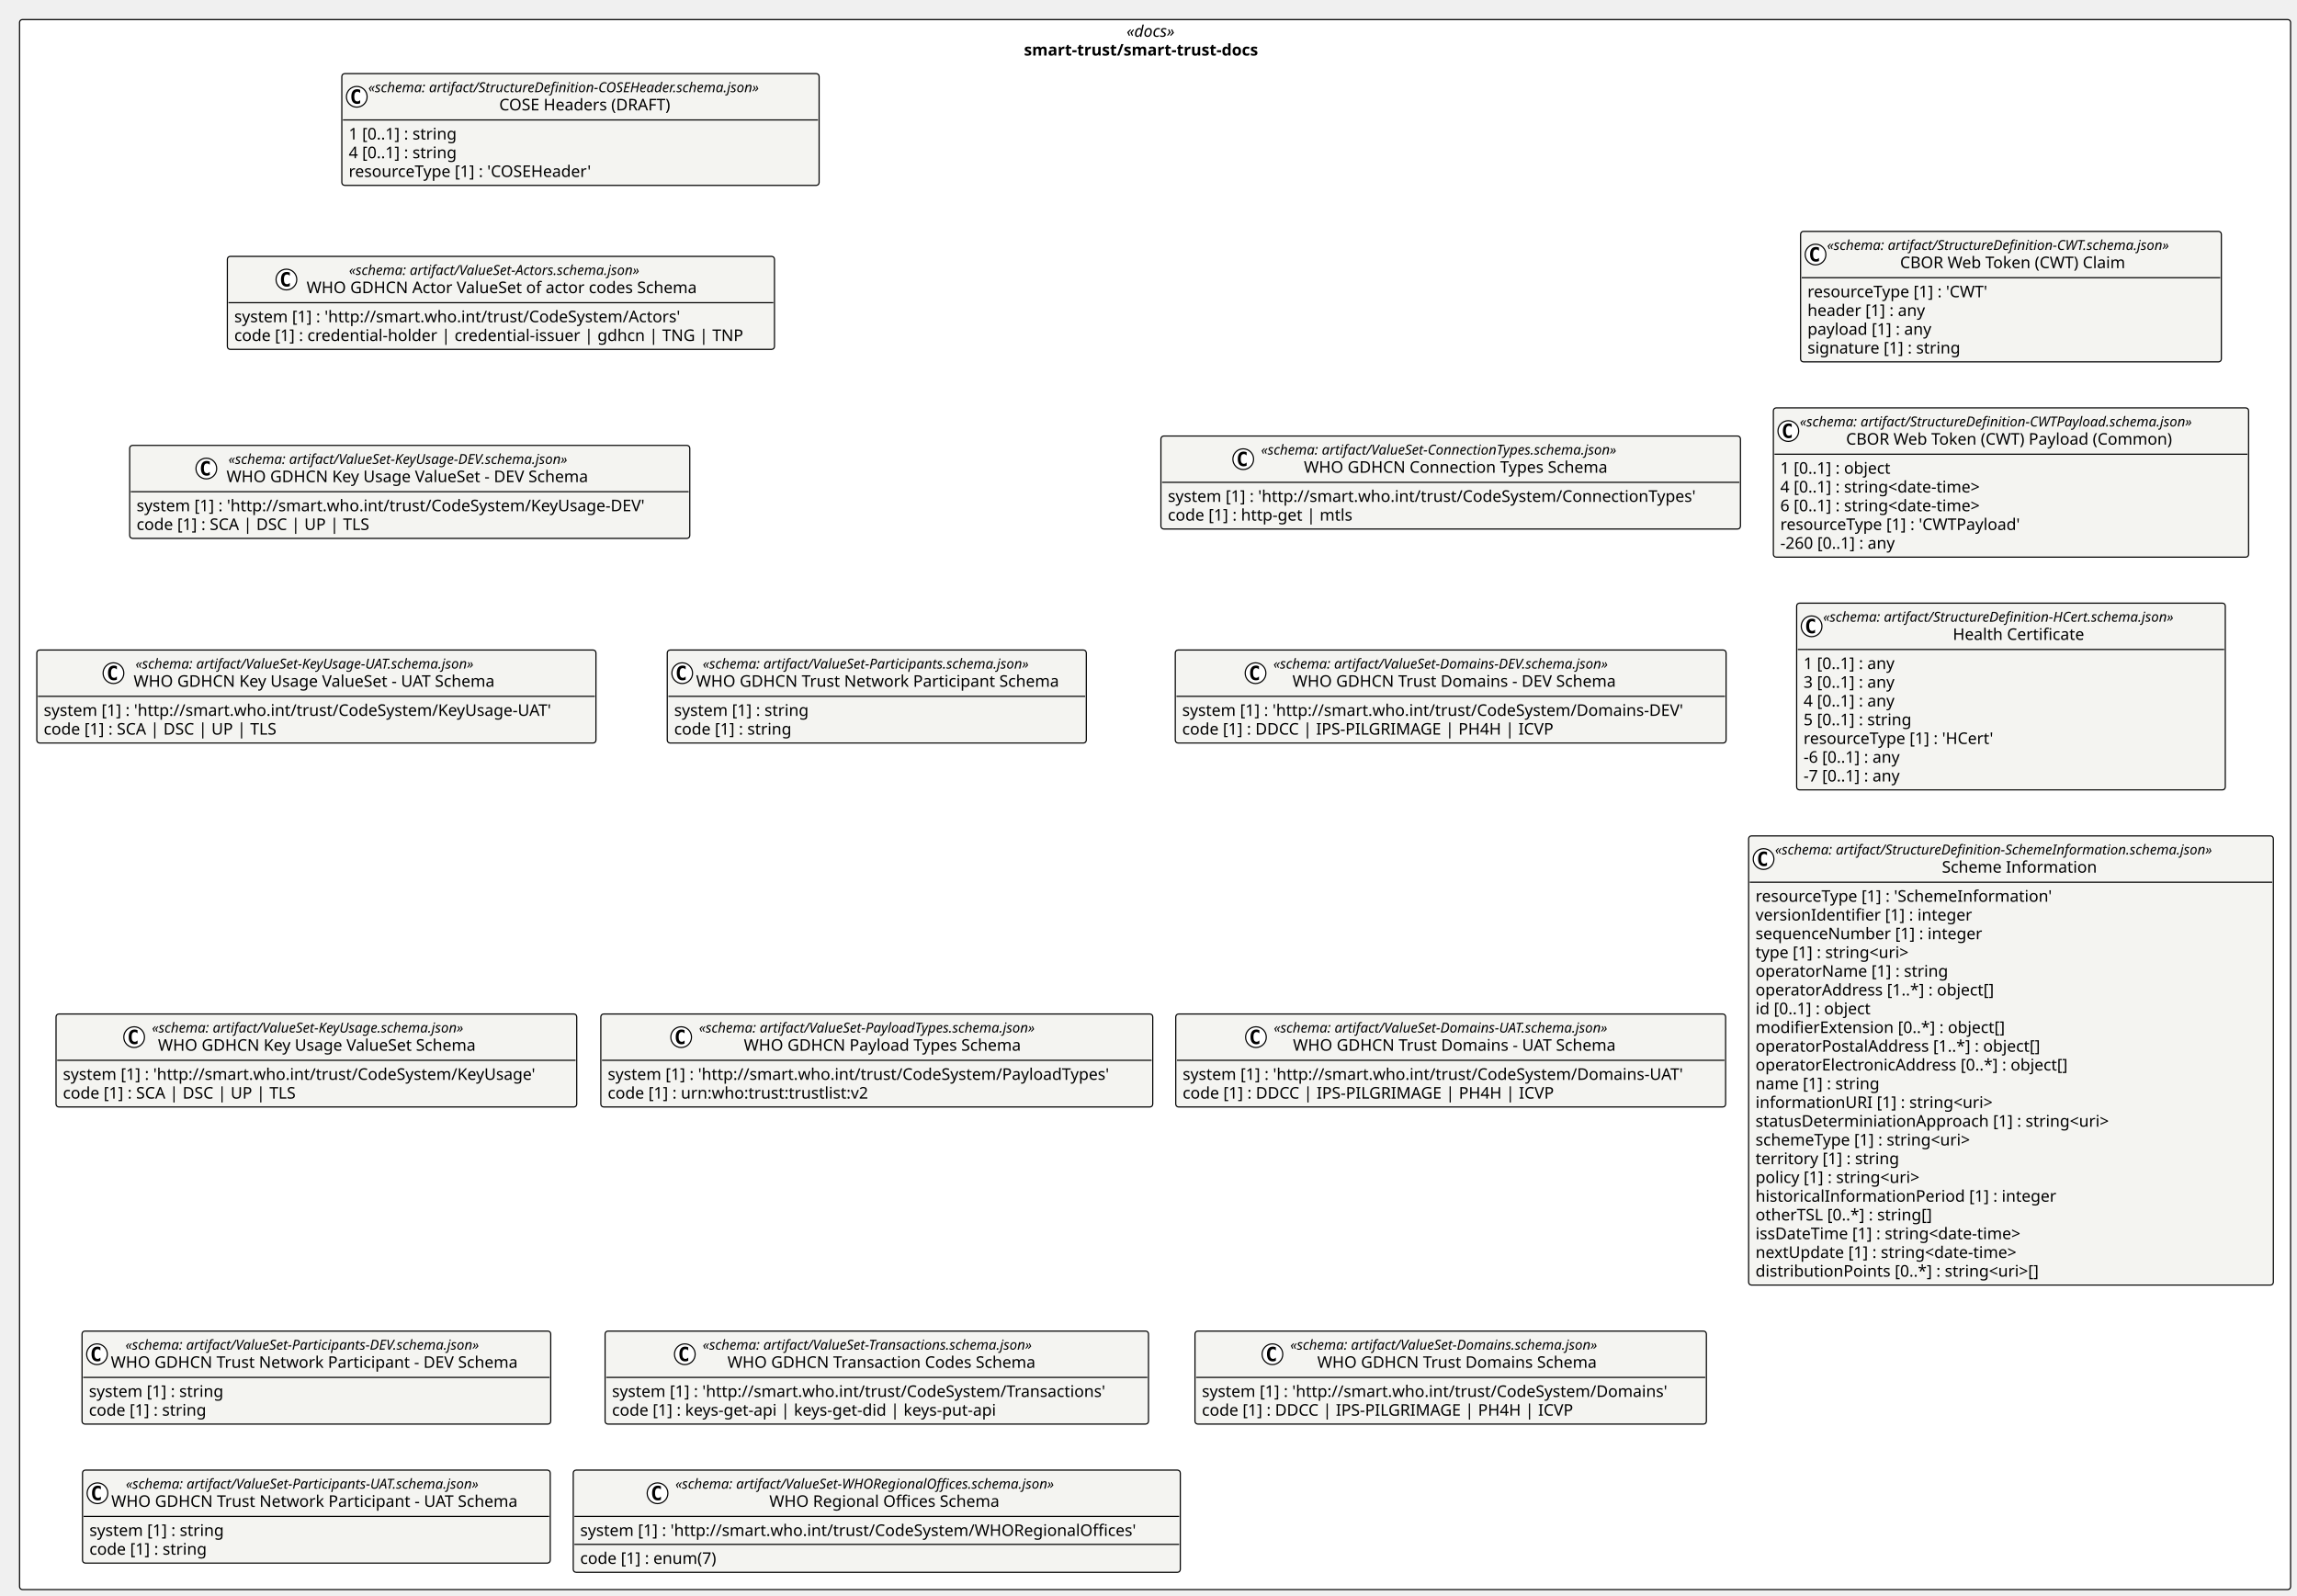
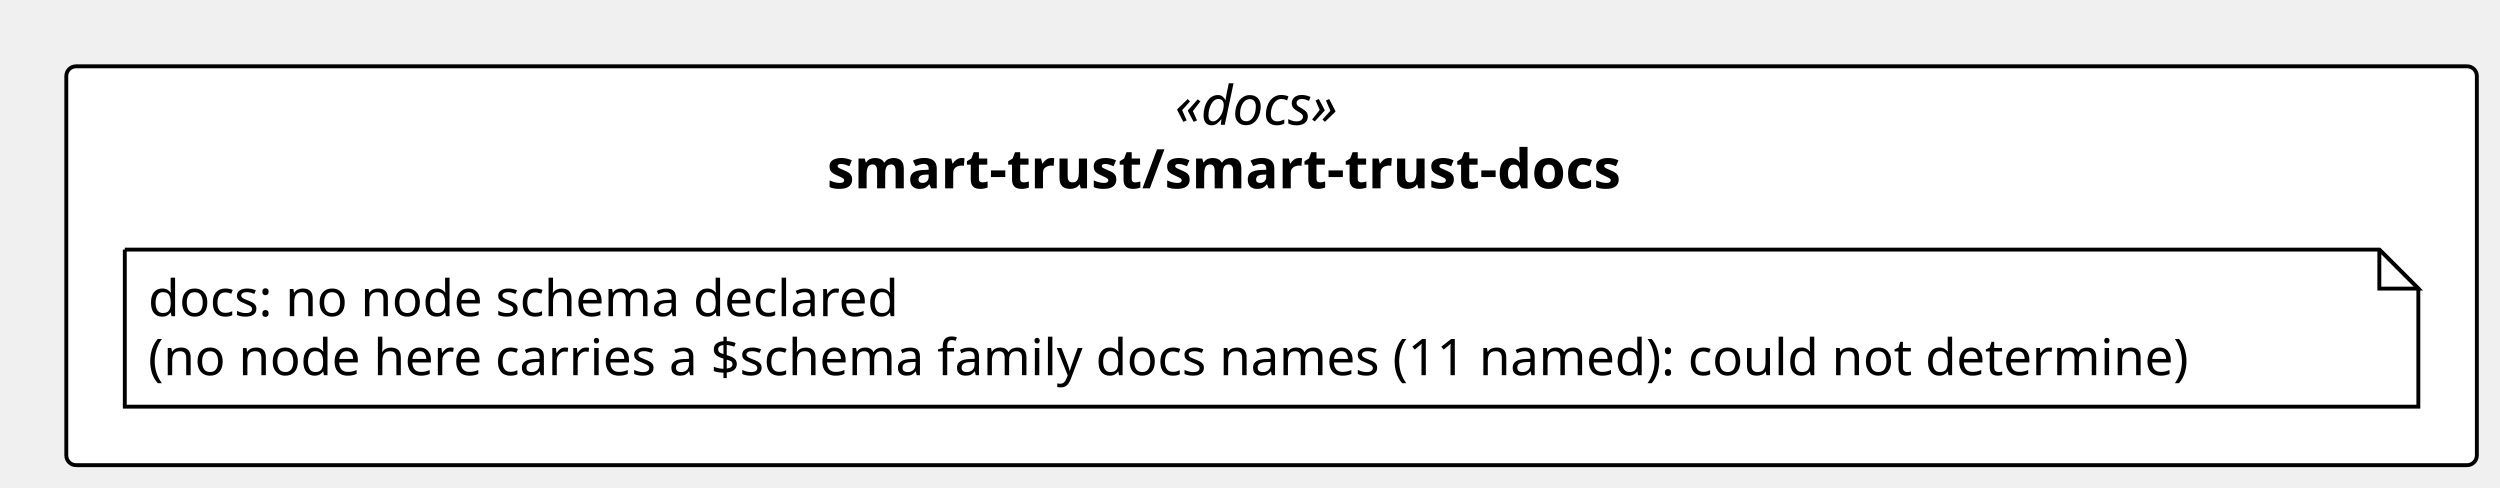
- <svg xmlns="http://www.w3.org/2000/svg" contentStyleType="text/css" height="1387px" preserveAspectRatio="none" style="width:1997px;height:1387px;background:#FFFFFF;" version="1.1" viewBox="0 0 1997 1387" width="1997px" zoomAndPan="magnify">
+ <svg xmlns="http://www.w3.org/2000/svg" contentStyleType="text/css" height="125px" preserveAspectRatio="none" style="width:641px;height:125px;background:#FFFFFF;" version="1.1" viewBox="0 0 641 125" width="641px" zoomAndPan="magnify">
  <defs />
  <g>
-     <rect fill="#FFFFFF" height="1364.922" rx="2.5" ry="2.5" style="stroke:#000000;stroke-width:1.0;" width="1974.427" x="17" y="17" />
-     <text fill="#000000" font-family="Verdana" font-size="14" font-style="italic" lengthAdjust="spacing" textLength="49.574" x="979.427" y="31.995">«docs»</text>
-     <text fill="#000000" font-family="Verdana" font-size="14" font-weight="bold" lengthAdjust="spacing" textLength="227.924" x="890.252" y="48.292">smart-trust/smart-trust-docs</text>
-     <g id="elem_smart_trust_smart_trust_docs_artifact_StructureDefinition_COSEHeader_schema_json_COSE_Headers__DRAFT_">
-       <rect codeLine="11" fill="#F4F4F1" height="97.156" id="smart_trust_smart_trust_docs_artifact_StructureDefinition_COSEHeader_schema_json_COSE_Headers__DRAFT_" rx="2.5" ry="2.5" style="stroke:#000000;stroke-width:1.0;" width="414.955" x="297.178" y="64" />
-       <ellipse cx="310.178" cy="84.133" fill="#FFFFFF" rx="9" ry="9" style="stroke:#000000;stroke-width:1.0;" />
-       <path d="M313.146,89.773 Q312.568,90.07 311.928,90.211 Q311.287,90.367 310.584,90.367 Q308.084,90.367 306.756,88.727 Q305.443,87.07 305.443,83.945 Q305.443,80.82 306.756,79.164 Q308.084,77.508 310.584,77.508 Q311.287,77.508 311.928,77.664 Q312.584,77.82 313.146,78.117 L313.146,80.836 Q312.521,80.258 311.928,79.992 Q311.334,79.711 310.709,79.711 Q309.365,79.711 308.678,80.789 Q307.99,81.852 307.99,83.945 Q307.99,86.039 308.678,87.117 Q309.365,88.18 310.709,88.18 Q311.334,88.18 311.928,87.914 Q312.521,87.633 313.146,87.055 L313.146,89.773 Z " fill="#000000" />
-       <text fill="#000000" font-family="Verdana" font-size="12" font-style="italic" lengthAdjust="spacing" textLength="390.955" x="320.178" y="80.139">«schema: artifact/StructureDefinition-COSEHeader.schema.json»</text>
-       <text fill="#000000" font-family="Verdana" font-size="14" lengthAdjust="spacing" textLength="163.31" x="434" y="95.964">COSE Headers (DRAFT)</text>
-       <line style="stroke:#000000;stroke-width:1.0;" x1="298.178" x2="711.133" y1="104.266" y2="104.266" />
-       <text fill="#000000" font-family="Verdana" font-size="14" lengthAdjust="spacing" textLength="104.802" x="303.178" y="121.261">1 [0..1] : string</text>
-       <text fill="#000000" font-family="Verdana" font-size="14" lengthAdjust="spacing" textLength="104.802" x="303.178" y="137.558">4 [0..1] : string</text>
-       <text fill="#000000" font-family="Verdana" font-size="14" lengthAdjust="spacing" textLength="230.603" x="303.178" y="153.855">resourceType [1] : 'COSEHeader'</text>
-     </g>
-     <g id="elem_smart_trust_smart_trust_docs_artifact_StructureDefinition_CWT_schema_json_CBOR_Web_Token__CWT__Claim">
-       <rect codeLine="16" fill="#F4F4F1" height="113.453" id="smart_trust_smart_trust_docs_artifact_StructureDefinition_CWT_schema_json_CBOR_Web_Token__CWT__Claim" rx="2.5" ry="2.5" style="stroke:#000000;stroke-width:1.0;" width="365.812" x="1565.427" y="201.156" />
-       <ellipse cx="1578.427" cy="221.289" fill="#FFFFFF" rx="9" ry="9" style="stroke:#000000;stroke-width:1.0;" />
-       <path d="M1581.396,226.93 Q1580.818,227.227 1580.177,227.367 Q1579.537,227.523 1578.833,227.523 Q1576.333,227.523 1575.005,225.883 Q1573.693,224.227 1573.693,221.102 Q1573.693,217.977 1575.005,216.32 Q1576.333,214.664 1578.833,214.664 Q1579.537,214.664 1580.177,214.82 Q1580.833,214.977 1581.396,215.273 L1581.396,217.992 Q1580.771,217.414 1580.177,217.148 Q1579.583,216.867 1578.958,216.867 Q1577.615,216.867 1576.927,217.945 Q1576.24,219.008 1576.24,221.102 Q1576.24,223.195 1576.927,224.273 Q1577.615,225.336 1578.958,225.336 Q1579.583,225.336 1580.177,225.07 Q1580.771,224.789 1581.396,224.211 L1581.396,226.93 Z " fill="#000000" />
-       <text fill="#000000" font-family="Verdana" font-size="12" font-style="italic" lengthAdjust="spacing" textLength="341.812" x="1588.427" y="217.295">«schema: artifact/StructureDefinition-CWT.schema.json»</text>
-       <text fill="#000000" font-family="Verdana" font-size="14" lengthAdjust="spacing" textLength="214.847" x="1651.91" y="233.12">CBOR Web Token (CWT) Claim</text>
-       <line style="stroke:#000000;stroke-width:1.0;" x1="1566.427" x2="1930.24" y1="241.422" y2="241.422" />
-       <text fill="#000000" font-family="Verdana" font-size="14" lengthAdjust="spacing" textLength="173.27" x="1571.427" y="258.417">resourceType [1] : 'CWT'</text>
-       <text fill="#000000" font-family="Verdana" font-size="14" lengthAdjust="spacing" textLength="112.957" x="1571.427" y="274.714">header [1] : any</text>
-       <text fill="#000000" font-family="Verdana" font-size="14" lengthAdjust="spacing" textLength="119.308" x="1571.427" y="291.011">payload [1] : any</text>
-       <text fill="#000000" font-family="Verdana" font-size="14" lengthAdjust="spacing" textLength="144.341" x="1571.427" y="307.308">signature [1] : string</text>
-     </g>
-     <g id="elem_smart_trust_smart_trust_docs_artifact_StructureDefinition_CWTPayload_schema_json_CBOR_Web_Token__CWT__Payload__Common_">
-       <rect codeLine="22" fill="#F4F4F1" height="129.75" id="smart_trust_smart_trust_docs_artifact_StructureDefinition_CWTPayload_schema_json_CBOR_Web_Token__CWT__Payload__Common_" rx="2.5" ry="2.5" style="stroke:#000000;stroke-width:1.0;" width="413.15" x="1541.758" y="354.609" />
-       <ellipse cx="1554.758" cy="374.742" fill="#FFFFFF" rx="9" ry="9" style="stroke:#000000;stroke-width:1.0;" />
-       <path d="M1557.727,380.383 Q1557.149,380.68 1556.508,380.82 Q1555.868,380.977 1555.165,380.977 Q1552.665,380.977 1551.336,379.336 Q1550.024,377.68 1550.024,374.555 Q1550.024,371.43 1551.336,369.773 Q1552.665,368.117 1555.165,368.117 Q1555.868,368.117 1556.508,368.273 Q1557.165,368.43 1557.727,368.727 L1557.727,371.445 Q1557.102,370.867 1556.508,370.602 Q1555.915,370.32 1555.29,370.32 Q1553.946,370.32 1553.258,371.398 Q1552.571,372.461 1552.571,374.555 Q1552.571,376.648 1553.258,377.727 Q1553.946,378.789 1555.29,378.789 Q1555.915,378.789 1556.508,378.523 Q1557.102,378.242 1557.727,377.664 L1557.727,380.383 Z " fill="#000000" />
-       <text fill="#000000" font-family="Verdana" font-size="12" font-style="italic" lengthAdjust="spacing" textLength="389.15" x="1564.758" y="370.748">«schema: artifact/StructureDefinition-CWTPayload.schema.json»</text>
-       <text fill="#000000" font-family="Verdana" font-size="14" lengthAdjust="spacing" textLength="308.731" x="1604.968" y="386.573">CBOR Web Token (CWT) Payload (Common)</text>
-       <line style="stroke:#000000;stroke-width:1.0;" x1="1542.758" x2="1953.909" y1="394.875" y2="394.875" />
-       <text fill="#000000" font-family="Verdana" font-size="14" lengthAdjust="spacing" textLength="107.755" x="1547.758" y="411.87">1 [0..1] : object</text>
-       <text fill="#000000" font-family="Verdana" font-size="14" lengthAdjust="spacing" textLength="196.513" x="1547.758" y="428.167">4 [0..1] : string&lt;date-time&gt;</text>
-       <text fill="#000000" font-family="Verdana" font-size="14" lengthAdjust="spacing" textLength="196.513" x="1547.758" y="444.464">6 [0..1] : string&lt;date-time&gt;</text>
-       <text fill="#000000" font-family="Verdana" font-size="14" lengthAdjust="spacing" textLength="228.498" x="1547.758" y="460.761">resourceType [1] : 'CWTPayload'</text>
-       <text fill="#000000" font-family="Verdana" font-size="14" lengthAdjust="spacing" textLength="113.217" x="1547.758" y="477.058">-260 [0..1] : any</text>
-     </g>
-     <g id="elem_smart_trust_smart_trust_docs_artifact_StructureDefinition_HCert_schema_json_Health_Certificate">
-       <rect codeLine="29" fill="#F4F4F1" height="162.344" id="smart_trust_smart_trust_docs_artifact_StructureDefinition_HCert_schema_json_Health_Certificate" rx="2.5" ry="2.5" style="stroke:#000000;stroke-width:1.0;" width="372.662" x="1562.002" y="524.359" />
-       <ellipse cx="1575.002" cy="544.492" fill="#FFFFFF" rx="9" ry="9" style="stroke:#000000;stroke-width:1.0;" />
-       <path d="M1577.971,550.133 Q1577.393,550.43 1576.752,550.57 Q1576.112,550.727 1575.409,550.727 Q1572.909,550.727 1571.581,549.086 Q1570.268,547.43 1570.268,544.305 Q1570.268,541.18 1571.581,539.523 Q1572.909,537.867 1575.409,537.867 Q1576.112,537.867 1576.752,538.023 Q1577.409,538.18 1577.971,538.477 L1577.971,541.195 Q1577.346,540.617 1576.752,540.352 Q1576.159,540.07 1575.534,540.07 Q1574.19,540.07 1573.502,541.148 Q1572.815,542.211 1572.815,544.305 Q1572.815,546.398 1573.502,547.477 Q1574.19,548.539 1575.534,548.539 Q1576.159,548.539 1576.752,548.273 Q1577.346,547.992 1577.971,547.414 L1577.971,550.133 Z " fill="#000000" />
-       <text fill="#000000" font-family="Verdana" font-size="12" font-style="italic" lengthAdjust="spacing" textLength="348.662" x="1585.002" y="540.498">«schema: artifact/StructureDefinition-HCert.schema.json»</text>
-       <text fill="#000000" font-family="Verdana" font-size="14" lengthAdjust="spacing" textLength="123.143" x="1697.762" y="556.323">Health Certificate</text>
-       <line style="stroke:#000000;stroke-width:1.0;" x1="1563.002" x2="1933.665" y1="564.625" y2="564.625" />
-       <text fill="#000000" font-family="Verdana" font-size="14" lengthAdjust="spacing" textLength="90.351" x="1568.002" y="581.62">1 [0..1] : any</text>
-       <text fill="#000000" font-family="Verdana" font-size="14" lengthAdjust="spacing" textLength="90.351" x="1568.002" y="597.917">3 [0..1] : any</text>
-       <text fill="#000000" font-family="Verdana" font-size="14" lengthAdjust="spacing" textLength="90.351" x="1568.002" y="614.214">4 [0..1] : any</text>
-       <text fill="#000000" font-family="Verdana" font-size="14" lengthAdjust="spacing" textLength="104.802" x="1568.002" y="630.511">5 [0..1] : string</text>
-       <text fill="#000000" font-family="Verdana" font-size="14" lengthAdjust="spacing" textLength="181.262" x="1568.002" y="646.808">resourceType [1] : 'HCert'</text>
-       <text fill="#000000" font-family="Verdana" font-size="14" lengthAdjust="spacing" textLength="95.402" x="1568.002" y="663.105">-6 [0..1] : any</text>
-       <text fill="#000000" font-family="Verdana" font-size="14" lengthAdjust="spacing" textLength="95.402" x="1568.002" y="679.401">-7 [0..1] : any</text>
-     </g>
-     <g id="elem_smart_trust_smart_trust_docs_artifact_StructureDefinition_SchemeInformation_schema_json_Scheme_Information">
-       <rect codeLine="38" fill="#F4F4F1" height="390.5" id="smart_trust_smart_trust_docs_artifact_StructureDefinition_SchemeInformation_schema_json_Scheme_Information" rx="2.5" ry="2.5" style="stroke:#000000;stroke-width:1.0;" width="456.188" x="1520.24" y="726.703" />
-       <ellipse cx="1533.24" cy="746.836" fill="#FFFFFF" rx="9" ry="9" style="stroke:#000000;stroke-width:1.0;" />
-       <path d="M1536.208,752.477 Q1535.63,752.773 1534.99,752.914 Q1534.349,753.07 1533.646,753.07 Q1531.146,753.07 1529.818,751.43 Q1528.505,749.773 1528.505,746.648 Q1528.505,743.523 1529.818,741.867 Q1531.146,740.211 1533.646,740.211 Q1534.349,740.211 1534.99,740.367 Q1535.646,740.523 1536.208,740.82 L1536.208,743.539 Q1535.583,742.961 1534.99,742.695 Q1534.396,742.414 1533.771,742.414 Q1532.427,742.414 1531.74,743.492 Q1531.052,744.555 1531.052,746.648 Q1531.052,748.742 1531.74,749.82 Q1532.427,750.883 1533.771,750.883 Q1534.396,750.883 1534.99,750.617 Q1535.583,750.336 1536.208,749.758 L1536.208,752.477 Z " fill="#000000" />
-       <text fill="#000000" font-family="Verdana" font-size="12" font-style="italic" lengthAdjust="spacing" textLength="432.188" x="1543.24" y="742.842">«schema: artifact/StructureDefinition-SchemeInformation.schema.json»</text>
-       <text fill="#000000" font-family="Verdana" font-size="14" lengthAdjust="spacing" textLength="142.058" x="1688.305" y="758.667">Scheme Information</text>
-       <line style="stroke:#000000;stroke-width:1.0;" x1="1521.24" x2="1975.427" y1="766.969" y2="766.969" />
-       <text fill="#000000" font-family="Verdana" font-size="14" lengthAdjust="spacing" textLength="278.708" x="1526.24" y="783.964">resourceType [1] : 'SchemeInformation'</text>
-       <text fill="#000000" font-family="Verdana" font-size="14" lengthAdjust="spacing" textLength="202.364" x="1526.24" y="800.261">versionIdentifier [1] : integer</text>
-       <text fill="#000000" font-family="Verdana" font-size="14" lengthAdjust="spacing" textLength="211.723" x="1526.24" y="816.558">sequenceNumber [1] : integer</text>
-       <text fill="#000000" font-family="Verdana" font-size="14" lengthAdjust="spacing" textLength="151.341" x="1526.24" y="832.855">type [1] : string&lt;uri&gt;</text>
-       <text fill="#000000" font-family="Verdana" font-size="14" lengthAdjust="spacing" textLength="179.601" x="1526.24" y="849.151">operatorName [1] : string</text>
-       <text fill="#000000" font-family="Verdana" font-size="14" lengthAdjust="spacing" textLength="224.383" x="1526.24" y="865.448">operatorAddress [1..*] : object[]</text>
-       <text fill="#000000" font-family="Verdana" font-size="14" lengthAdjust="spacing" textLength="111.624" x="1526.24" y="881.745">id [0..1] : object</text>
-       <text fill="#000000" font-family="Verdana" font-size="14" lengthAdjust="spacing" textLength="234.76" x="1526.24" y="898.042">modifierExtension [0..*] : object[]</text>
-       <text fill="#000000" font-family="Verdana" font-size="14" lengthAdjust="spacing" textLength="266.643" x="1526.24" y="914.339">operatorPostalAddress [1..*] : object[]</text>
-       <text fill="#000000" font-family="Verdana" font-size="14" lengthAdjust="spacing" textLength="293.699" x="1526.24" y="930.636">operatorElectronicAddress [0..*] : object[]</text>
-       <text fill="#000000" font-family="Verdana" font-size="14" lengthAdjust="spacing" textLength="117.79" x="1526.24" y="946.933">name [1] : string</text>
-       <text fill="#000000" font-family="Verdana" font-size="14" lengthAdjust="spacing" textLength="225.217" x="1526.24" y="963.23">informationURI [1] : string&lt;uri&gt;</text>
-       <text fill="#000000" font-family="Verdana" font-size="14" lengthAdjust="spacing" textLength="334.845" x="1526.24" y="979.526">statusDeterminiationApproach [1] : string&lt;uri&gt;</text>
-       <text fill="#000000" font-family="Verdana" font-size="14" lengthAdjust="spacing" textLength="209.132" x="1526.24" y="995.823">schemeType [1] : string&lt;uri&gt;</text>
-       <text fill="#000000" font-family="Verdana" font-size="14" lengthAdjust="spacing" textLength="135.686" x="1526.24" y="1012.12">territory [1] : string</text>
-       <text fill="#000000" font-family="Verdana" font-size="14" lengthAdjust="spacing" textLength="161.28" x="1526.24" y="1028.417">policy [1] : string&lt;uri&gt;</text>
-       <text fill="#000000" font-family="Verdana" font-size="14" lengthAdjust="spacing" textLength="277.382" x="1526.24" y="1044.714">historicalInformationPeriod [1] : integer</text>
-       <text fill="#000000" font-family="Verdana" font-size="14" lengthAdjust="spacing" textLength="167.446" x="1526.24" y="1061.011">otherTSL [0..*] : string[]</text>
-       <text fill="#000000" font-family="Verdana" font-size="14" lengthAdjust="spacing" textLength="256.43" x="1526.24" y="1077.308">issDateTime [1] : string&lt;date-time&gt;</text>
-       <text fill="#000000" font-family="Verdana" font-size="14" lengthAdjust="spacing" textLength="251.761" x="1526.24" y="1093.604">nextUpdate [1] : string&lt;date-time&gt;</text>
-       <text fill="#000000" font-family="Verdana" font-size="14" lengthAdjust="spacing" textLength="269.227" x="1526.24" y="1109.901">distributionPoints [0..*] : string&lt;uri&gt;[]</text>
-     </g>
-     <g id="elem_smart_trust_smart_trust_docs_artifact_ValueSet_Actors_schema_json_WHO_GDHCN_Actor_ValueSet_of_actor_codes_Schema">
-       <rect codeLine="61" fill="#F4F4F1" height="80.859" id="smart_trust_smart_trust_docs_artifact_ValueSet_Actors_schema_json_WHO_GDHCN_Actor_ValueSet_of_actor_codes_Schema" rx="2.5" ry="2.5" style="stroke:#000000;stroke-width:1.0;" width="475.668" x="197.662" y="222.885" />
-       <ellipse cx="249.008" cy="243.018" fill="#FFFFFF" rx="9" ry="9" style="stroke:#000000;stroke-width:1.0;" />
-       <path d="M251.976,248.659 Q251.398,248.956 250.758,249.096 Q250.117,249.253 249.414,249.253 Q246.914,249.253 245.586,247.612 Q244.273,245.956 244.273,242.831 Q244.273,239.706 245.586,238.049 Q246.914,236.393 249.414,236.393 Q250.117,236.393 250.758,236.549 Q251.414,236.706 251.976,237.003 L251.976,239.721 Q251.351,239.143 250.758,238.878 Q250.164,238.596 249.539,238.596 Q248.195,238.596 247.508,239.674 Q246.82,240.737 246.82,242.831 Q246.82,244.924 247.508,246.003 Q248.195,247.065 249.539,247.065 Q250.164,247.065 250.758,246.799 Q251.351,246.518 251.976,245.94 L251.976,248.659 Z " fill="#000000" />
-       <text fill="#000000" font-family="Verdana" font-size="12" font-style="italic" lengthAdjust="spacing" textLength="291.674" x="303.409" y="239.024">«schema: artifact/ValueSet-Actors.schema.json»</text>
-       <text fill="#000000" font-family="Verdana" font-size="14" lengthAdjust="spacing" textLength="365.477" x="266.508" y="254.849">WHO GDHCN Actor ValueSet of actor codes Schema</text>
-       <line style="stroke:#000000;stroke-width:1.0;" x1="198.662" x2="672.33" y1="263.151" y2="263.151" />
-       <text fill="#000000" font-family="Verdana" font-size="14" lengthAdjust="spacing" textLength="415.372" x="203.662" y="280.146">system [1] : 'http://smart.who.int/trust/CodeSystem/Actors'</text>
-       <text fill="#000000" font-family="Verdana" font-size="14" lengthAdjust="spacing" textLength="463.668" x="203.662" y="296.443">code [1] : credential-holder | credential-issuer | gdhcn | TNG | TNP</text>
-     </g>
-     <g id="elem_smart_trust_smart_trust_docs_artifact_ValueSet_ConnectionTypes_schema_json_WHO_GDHCN_Connection_Types_Schema">
-       <rect codeLine="65" fill="#F4F4F1" height="80.859" id="smart_trust_smart_trust_docs_artifact_ValueSet_ConnectionTypes_schema_json_WHO_GDHCN_Connection_Types_Schema" rx="2.5" ry="2.5" style="stroke:#000000;stroke-width:1.0;" width="503.839" x="1009.3" y="379.055" />
-       <ellipse cx="1080.861" cy="399.188" fill="#FFFFFF" rx="9" ry="9" style="stroke:#000000;stroke-width:1.0;" />
-       <path d="M1083.83,404.828 Q1083.252,405.125 1082.611,405.266 Q1081.971,405.422 1081.268,405.422 Q1078.768,405.422 1077.439,403.781 Q1076.127,402.125 1076.127,399 Q1076.127,395.875 1077.439,394.219 Q1078.768,392.562 1081.268,392.562 Q1081.971,392.562 1082.611,392.719 Q1083.268,392.875 1083.83,393.172 L1083.83,395.891 Q1083.205,395.312 1082.611,395.047 Q1082.018,394.766 1081.393,394.766 Q1080.049,394.766 1079.361,395.844 Q1078.674,396.906 1078.674,399 Q1078.674,401.094 1079.361,402.172 Q1080.049,403.234 1081.393,403.234 Q1082.018,403.234 1082.611,402.969 Q1083.205,402.688 1083.83,402.109 L1083.83,404.828 Z " fill="#000000" />
-       <text fill="#000000" font-family="Verdana" font-size="12" font-style="italic" lengthAdjust="spacing" textLength="357.217" x="1096.361" y="395.193">«schema: artifact/ValueSet-ConnectionTypes.schema.json»</text>
-       <text fill="#000000" font-family="Verdana" font-size="14" lengthAdjust="spacing" textLength="282.728" x="1133.606" y="411.019">WHO GDHCN Connection Types Schema</text>
-       <line style="stroke:#000000;stroke-width:1.0;" x1="1010.3" x2="1512.139" y1="419.32" y2="419.32" />
-       <text fill="#000000" font-family="Verdana" font-size="14" lengthAdjust="spacing" textLength="491.839" x="1015.3" y="436.315">system [1] : 'http://smart.who.int/trust/CodeSystem/ConnectionTypes'</text>
-       <text fill="#000000" font-family="Verdana" font-size="14" lengthAdjust="spacing" textLength="172.368" x="1015.3" y="452.612">code [1] : http-get | mtls</text>
-     </g>
-     <g id="elem_smart_trust_smart_trust_docs_artifact_ValueSet_Domains_DEV_schema_json_WHO_GDHCN_Trust_Domains___DEV_Schema">
-       <rect codeLine="69" fill="#F4F4F1" height="80.859" id="smart_trust_smart_trust_docs_artifact_ValueSet_Domains_DEV_schema_json_WHO_GDHCN_Trust_Domains___DEV_Schema" rx="2.5" ry="2.5" style="stroke:#000000;stroke-width:1.0;" width="478.867" x="1021.786" y="565.102" />
-       <ellipse cx="1091.563" cy="585.234" fill="#FFFFFF" rx="9" ry="9" style="stroke:#000000;stroke-width:1.0;" />
-       <path d="M1094.532,590.875 Q1093.954,591.172 1093.313,591.312 Q1092.673,591.469 1091.97,591.469 Q1089.47,591.469 1088.142,589.828 Q1086.829,588.172 1086.829,585.047 Q1086.829,581.922 1088.142,580.266 Q1089.47,578.609 1091.97,578.609 Q1092.673,578.609 1093.313,578.766 Q1093.97,578.922 1094.532,579.219 L1094.532,581.938 Q1093.907,581.359 1093.313,581.094 Q1092.72,580.812 1092.095,580.812 Q1090.751,580.812 1090.063,581.891 Q1089.376,582.953 1089.376,585.047 Q1089.376,587.141 1090.063,588.219 Q1090.751,589.281 1092.095,589.281 Q1092.72,589.281 1093.313,589.016 Q1093.907,588.734 1094.532,588.156 L1094.532,590.875 Z " fill="#000000" />
-       <text fill="#000000" font-family="Verdana" font-size="12" font-style="italic" lengthAdjust="spacing" textLength="335.812" x="1107.063" y="581.24">«schema: artifact/ValueSet-Domains-DEV.schema.json»</text>
-       <text fill="#000000" font-family="Verdana" font-size="14" lengthAdjust="spacing" textLength="302.62" x="1123.66" y="597.065">WHO GDHCN Trust Domains - DEV Schema</text>
-       <line style="stroke:#000000;stroke-width:1.0;" x1="1022.786" x2="1499.653" y1="605.367" y2="605.367" />
-       <text fill="#000000" font-family="Verdana" font-size="14" lengthAdjust="spacing" textLength="466.867" x="1027.786" y="622.362">system [1] : 'http://smart.who.int/trust/CodeSystem/Domains-DEV'</text>
-       <text fill="#000000" font-family="Verdana" font-size="14" lengthAdjust="spacing" textLength="336.889" x="1027.786" y="638.659">code [1] : DDCC | IPS-PILGRIMAGE | PH4H | ICVP</text>
-     </g>
-     <g id="elem_smart_trust_smart_trust_docs_artifact_ValueSet_Domains_UAT_schema_json_WHO_GDHCN_Trust_Domains___UAT_Schema">
-       <rect codeLine="73" fill="#F4F4F1" height="80.859" id="smart_trust_smart_trust_docs_artifact_ValueSet_Domains_UAT_schema_json_WHO_GDHCN_Trust_Domains___UAT_Schema" rx="2.5" ry="2.5" style="stroke:#000000;stroke-width:1.0;" width="478.04" x="1022.2" y="881.523" />
-       <ellipse cx="1091.918" cy="901.656" fill="#FFFFFF" rx="9" ry="9" style="stroke:#000000;stroke-width:1.0;" />
-       <path d="M1094.887,907.297 Q1094.309,907.594 1093.668,907.734 Q1093.027,907.891 1092.324,907.891 Q1089.824,907.891 1088.496,906.25 Q1087.184,904.594 1087.184,901.469 Q1087.184,898.344 1088.496,896.688 Q1089.824,895.031 1092.324,895.031 Q1093.027,895.031 1093.668,895.188 Q1094.324,895.344 1094.887,895.641 L1094.887,898.359 Q1094.262,897.781 1093.668,897.516 Q1093.074,897.234 1092.449,897.234 Q1091.105,897.234 1090.418,898.312 Q1089.73,899.375 1089.73,901.469 Q1089.73,903.562 1090.418,904.641 Q1091.105,905.703 1092.449,905.703 Q1093.074,905.703 1093.668,905.438 Q1094.262,905.156 1094.887,904.578 L1094.887,907.297 Z " fill="#000000" />
-       <text fill="#000000" font-family="Verdana" font-size="12" font-style="italic" lengthAdjust="spacing" textLength="335.103" x="1107.418" y="897.662">«schema: artifact/ValueSet-Domains-UAT.schema.json»</text>
-       <text fill="#000000" font-family="Verdana" font-size="14" lengthAdjust="spacing" textLength="301.793" x="1124.073" y="913.487">WHO GDHCN Trust Domains - UAT Schema</text>
-       <line style="stroke:#000000;stroke-width:1.0;" x1="1023.2" x2="1499.24" y1="921.789" y2="921.789" />
-       <text fill="#000000" font-family="Verdana" font-size="14" lengthAdjust="spacing" textLength="466.04" x="1028.2" y="938.784">system [1] : 'http://smart.who.int/trust/CodeSystem/Domains-UAT'</text>
-       <text fill="#000000" font-family="Verdana" font-size="14" lengthAdjust="spacing" textLength="336.889" x="1028.2" y="955.081">code [1] : DDCC | IPS-PILGRIMAGE | PH4H | ICVP</text>
-     </g>
-     <g id="elem_smart_trust_smart_trust_docs_artifact_ValueSet_Domains_schema_json_WHO_GDHCN_Trust_Domains_Schema">
-       <rect codeLine="77" fill="#F4F4F1" height="80.859" id="smart_trust_smart_trust_docs_artifact_ValueSet_Domains_schema_json_WHO_GDHCN_Trust_Domains_Schema" rx="2.5" ry="2.5" style="stroke:#000000;stroke-width:1.0;" width="444.612" x="1038.914" y="1157.203" />
-       <ellipse cx="1106.244" cy="1177.336" fill="#FFFFFF" rx="9" ry="9" style="stroke:#000000;stroke-width:1.0;" />
-       <path d="M1109.213,1182.977 Q1108.635,1183.273 1107.994,1183.414 Q1107.353,1183.57 1106.65,1183.57 Q1104.15,1183.57 1102.822,1181.93 Q1101.51,1180.273 1101.51,1177.148 Q1101.51,1174.023 1102.822,1172.367 Q1104.15,1170.711 1106.65,1170.711 Q1107.353,1170.711 1107.994,1170.867 Q1108.65,1171.023 1109.213,1171.32 L1109.213,1174.039 Q1108.588,1173.461 1107.994,1173.195 Q1107.4,1172.914 1106.775,1172.914 Q1105.432,1172.914 1104.744,1173.992 Q1104.057,1175.055 1104.057,1177.148 Q1104.057,1179.242 1104.744,1180.32 Q1105.432,1181.383 1106.775,1181.383 Q1107.4,1181.383 1107.994,1181.117 Q1108.588,1180.836 1109.213,1180.258 L1109.213,1182.977 Z " fill="#000000" />
-       <text fill="#000000" font-family="Verdana" font-size="12" font-style="italic" lengthAdjust="spacing" textLength="306.451" x="1121.744" y="1173.342">«schema: artifact/ValueSet-Domains.schema.json»</text>
-       <text fill="#000000" font-family="Verdana" font-size="14" lengthAdjust="spacing" textLength="259.465" x="1145.237" y="1189.167">WHO GDHCN Trust Domains Schema</text>
-       <line style="stroke:#000000;stroke-width:1.0;" x1="1039.914" x2="1482.526" y1="1197.469" y2="1197.469" />
-       <text fill="#000000" font-family="Verdana" font-size="14" lengthAdjust="spacing" textLength="432.612" x="1044.914" y="1214.464">system [1] : 'http://smart.who.int/trust/CodeSystem/Domains'</text>
-       <text fill="#000000" font-family="Verdana" font-size="14" lengthAdjust="spacing" textLength="336.889" x="1044.914" y="1230.761">code [1] : DDCC | IPS-PILGRIMAGE | PH4H | ICVP</text>
-     </g>
-     <g id="elem_smart_trust_smart_trust_docs_artifact_ValueSet_KeyUsage_DEV_schema_json_WHO_GDHCN__Key_Usage_ValueSet___DEV_Schema">
-       <rect codeLine="81" fill="#F4F4F1" height="80.859" id="smart_trust_smart_trust_docs_artifact_ValueSet_KeyUsage_DEV_schema_json_WHO_GDHCN__Key_Usage_ValueSet___DEV_Schema" rx="2.5" ry="2.5" style="stroke:#000000;stroke-width:1.0;" width="486.947" x="112.744" y="387.203" />
-       <ellipse cx="179.389" cy="407.336" fill="#FFFFFF" rx="9" ry="9" style="stroke:#000000;stroke-width:1.0;" />
-       <path d="M182.358,412.977 Q181.78,413.273 181.139,413.414 Q180.498,413.57 179.795,413.57 Q177.295,413.57 175.967,411.93 Q174.655,410.273 174.655,407.148 Q174.655,404.023 175.967,402.367 Q177.295,400.711 179.795,400.711 Q180.498,400.711 181.139,400.867 Q181.795,401.023 182.358,401.32 L182.358,404.039 Q181.733,403.461 181.139,403.195 Q180.545,402.914 179.92,402.914 Q178.576,402.914 177.889,403.992 Q177.201,405.055 177.201,407.148 Q177.201,409.242 177.889,410.32 Q178.576,411.383 179.92,411.383 Q180.545,411.383 181.139,411.117 Q181.733,410.836 182.358,410.258 L182.358,412.977 Z " fill="#000000" />
-       <text fill="#000000" font-family="Verdana" font-size="12" font-style="italic" lengthAdjust="spacing" textLength="342.738" x="198.599" y="403.342">«schema: artifact/ValueSet-KeyUsage-DEV.schema.json»</text>
-       <text fill="#000000" font-family="Verdana" font-size="14" lengthAdjust="spacing" textLength="346.158" x="196.889" y="419.167">WHO GDHCN  Key Usage ValueSet - DEV Schema</text>
-       <line style="stroke:#000000;stroke-width:1.0;" x1="113.744" x2="598.692" y1="427.469" y2="427.469" />
-       <text fill="#000000" font-family="Verdana" font-size="14" lengthAdjust="spacing" textLength="474.947" x="118.744" y="444.464">system [1] : 'http://smart.who.int/trust/CodeSystem/KeyUsage-DEV'</text>
-       <text fill="#000000" font-family="Verdana" font-size="14" lengthAdjust="spacing" textLength="214.122" x="118.744" y="460.761">code [1] : SCA | DSC | UP | TLS</text>
-     </g>
-     <g id="elem_smart_trust_smart_trust_docs_artifact_ValueSet_KeyUsage_UAT_schema_json_WHO_GDHCN__Key_Usage_ValueSet___UAT_Schema">
-       <rect codeLine="85" fill="#F4F4F1" height="80.859" id="smart_trust_smart_trust_docs_artifact_ValueSet_KeyUsage_UAT_schema_json_WHO_GDHCN__Key_Usage_ValueSet___UAT_Schema" rx="2.5" ry="2.5" style="stroke:#000000;stroke-width:1.0;" width="486.12" x="32" y="565.102" />
-       <ellipse cx="98.644" cy="585.234" fill="#FFFFFF" rx="9" ry="9" style="stroke:#000000;stroke-width:1.0;" />
-       <path d="M101.613,590.875 Q101.035,591.172 100.394,591.312 Q99.754,591.469 99.051,591.469 Q96.551,591.469 95.223,589.828 Q93.91,588.172 93.91,585.047 Q93.91,581.922 95.223,580.266 Q96.551,578.609 99.051,578.609 Q99.754,578.609 100.394,578.766 Q101.051,578.922 101.613,579.219 L101.613,581.938 Q100.988,581.359 100.394,581.094 Q99.801,580.812 99.176,580.812 Q97.832,580.812 97.144,581.891 Q96.457,582.953 96.457,585.047 Q96.457,587.141 97.144,588.219 Q97.832,589.281 99.176,589.281 Q99.801,589.281 100.394,589.016 Q100.988,588.734 101.613,588.156 L101.613,590.875 Z " fill="#000000" />
-       <text fill="#000000" font-family="Verdana" font-size="12" font-style="italic" lengthAdjust="spacing" textLength="342.029" x="117.795" y="581.24">«schema: artifact/ValueSet-KeyUsage-UAT.schema.json»</text>
-       <text fill="#000000" font-family="Verdana" font-size="14" lengthAdjust="spacing" textLength="345.331" x="116.144" y="597.065">WHO GDHCN  Key Usage ValueSet - UAT Schema</text>
-       <line style="stroke:#000000;stroke-width:1.0;" x1="33" x2="517.12" y1="605.367" y2="605.367" />
-       <text fill="#000000" font-family="Verdana" font-size="14" lengthAdjust="spacing" textLength="474.12" x="38" y="622.362">system [1] : 'http://smart.who.int/trust/CodeSystem/KeyUsage-UAT'</text>
-       <text fill="#000000" font-family="Verdana" font-size="14" lengthAdjust="spacing" textLength="214.122" x="38" y="638.659">code [1] : SCA | DSC | UP | TLS</text>
-     </g>
-     <g id="elem_smart_trust_smart_trust_docs_artifact_ValueSet_KeyUsage_schema_json_WHO_GDHCN__Key_Usage_ValueSet_Schema">
-       <rect codeLine="89" fill="#F4F4F1" height="80.859" id="smart_trust_smart_trust_docs_artifact_ValueSet_KeyUsage_schema_json_WHO_GDHCN__Key_Usage_ValueSet_Schema" rx="2.5" ry="2.5" style="stroke:#000000;stroke-width:1.0;" width="452.692" x="48.714" y="881.523" />
-       <ellipse cx="116.622" cy="901.656" fill="#FFFFFF" rx="9" ry="9" style="stroke:#000000;stroke-width:1.0;" />
-       <path d="M119.59,907.297 Q119.012,907.594 118.372,907.734 Q117.731,907.891 117.028,907.891 Q114.528,907.891 113.2,906.25 Q111.887,904.594 111.887,901.469 Q111.887,898.344 113.2,896.688 Q114.528,895.031 117.028,895.031 Q117.731,895.031 118.372,895.188 Q119.028,895.344 119.59,895.641 L119.59,898.359 Q118.965,897.781 118.372,897.516 Q117.778,897.234 117.153,897.234 Q115.809,897.234 115.122,898.312 Q114.434,899.375 114.434,901.469 Q114.434,903.562 115.122,904.641 Q115.809,905.703 117.153,905.703 Q117.778,905.703 118.372,905.438 Q118.965,905.156 119.59,904.578 L119.59,907.297 Z " fill="#000000" />
-       <text fill="#000000" font-family="Verdana" font-size="12" font-style="italic" lengthAdjust="spacing" textLength="313.377" x="132.122" y="897.662">«schema: artifact/ValueSet-KeyUsage.schema.json»</text>
-       <text fill="#000000" font-family="Verdana" font-size="14" lengthAdjust="spacing" textLength="303.003" x="137.309" y="913.487">WHO GDHCN  Key Usage ValueSet Schema</text>
-       <line style="stroke:#000000;stroke-width:1.0;" x1="49.714" x2="500.406" y1="921.789" y2="921.789" />
-       <text fill="#000000" font-family="Verdana" font-size="14" lengthAdjust="spacing" textLength="440.692" x="54.714" y="938.784">system [1] : 'http://smart.who.int/trust/CodeSystem/KeyUsage'</text>
-       <text fill="#000000" font-family="Verdana" font-size="14" lengthAdjust="spacing" textLength="214.122" x="54.714" y="955.081">code [1] : SCA | DSC | UP | TLS</text>
-     </g>
-     <g id="elem_smart_trust_smart_trust_docs_artifact_ValueSet_Participants_DEV_schema_json_WHO_GDHCN_Trust_Network_Participant___DEV_Schema">
-       <rect codeLine="93" fill="#F4F4F1" height="80.859" id="smart_trust_smart_trust_docs_artifact_ValueSet_Participants_DEV_schema_json_WHO_GDHCN_Trust_Network_Participant___DEV_Schema" rx="2.5" ry="2.5" style="stroke:#000000;stroke-width:1.0;" width="407.477" x="71.322" y="1157.203" />
-       <ellipse cx="84.322" cy="1177.336" fill="#FFFFFF" rx="9" ry="9" style="stroke:#000000;stroke-width:1.0;" />
-       <path d="M87.29,1182.977 Q86.712,1183.273 86.072,1183.414 Q85.431,1183.57 84.728,1183.57 Q82.228,1183.57 80.9,1181.93 Q79.587,1180.273 79.587,1177.148 Q79.587,1174.023 80.9,1172.367 Q82.228,1170.711 84.728,1170.711 Q85.431,1170.711 86.072,1170.867 Q86.728,1171.023 87.29,1171.32 L87.29,1174.039 Q86.665,1173.461 86.072,1173.195 Q85.478,1172.914 84.853,1172.914 Q83.509,1172.914 82.822,1173.992 Q82.134,1175.055 82.134,1177.148 Q82.134,1179.242 82.822,1180.32 Q83.509,1181.383 84.853,1181.383 Q85.478,1181.383 86.072,1181.117 Q86.665,1180.836 87.29,1180.258 L87.29,1182.977 Z " fill="#000000" />
-       <text fill="#000000" font-family="Verdana" font-size="12" font-style="italic" lengthAdjust="spacing" textLength="354.023" x="109.048" y="1173.342">«schema: artifact/ValueSet-Participants-DEV.schema.json»</text>
-       <text fill="#000000" font-family="Verdana" font-size="14" lengthAdjust="spacing" textLength="379.477" x="96.322" y="1189.167">WHO GDHCN Trust Network Participant - DEV Schema</text>
-       <line style="stroke:#000000;stroke-width:1.0;" x1="72.322" x2="477.798" y1="1197.469" y2="1197.469" />
-       <text fill="#000000" font-family="Verdana" font-size="14" lengthAdjust="spacing" textLength="128.7" x="77.322" y="1214.464">system [1] : string</text>
-       <text fill="#000000" font-family="Verdana" font-size="14" lengthAdjust="spacing" textLength="111.85" x="77.322" y="1230.761">code [1] : string</text>
-     </g>
-     <g id="elem_smart_trust_smart_trust_docs_artifact_ValueSet_Participants_UAT_schema_json_WHO_GDHCN_Trust_Network_Participant___UAT_Schema">
-       <rect codeLine="97" fill="#F4F4F1" height="80.859" id="smart_trust_smart_trust_docs_artifact_ValueSet_Participants_UAT_schema_json_WHO_GDHCN_Trust_Network_Participant___UAT_Schema" rx="2.5" ry="2.5" style="stroke:#000000;stroke-width:1.0;" width="406.649" x="71.735" y="1278.062" />
-       <ellipse cx="84.735" cy="1298.195" fill="#FFFFFF" rx="9" ry="9" style="stroke:#000000;stroke-width:1.0;" />
-       <path d="M87.704,1303.836 Q87.126,1304.133 86.485,1304.273 Q85.845,1304.43 85.142,1304.43 Q82.642,1304.43 81.314,1302.789 Q80.001,1301.133 80.001,1298.008 Q80.001,1294.883 81.314,1293.227 Q82.642,1291.57 85.142,1291.57 Q85.845,1291.57 86.485,1291.727 Q87.142,1291.883 87.704,1292.18 L87.704,1294.898 Q87.079,1294.32 86.485,1294.055 Q85.892,1293.773 85.267,1293.773 Q83.923,1293.773 83.235,1294.852 Q82.548,1295.914 82.548,1298.008 Q82.548,1300.102 83.235,1301.18 Q83.923,1302.242 85.267,1302.242 Q85.892,1302.242 86.485,1301.977 Q87.079,1301.695 87.704,1301.117 L87.704,1303.836 Z " fill="#000000" />
-       <text fill="#000000" font-family="Verdana" font-size="12" font-style="italic" lengthAdjust="spacing" textLength="353.315" x="109.403" y="1294.201">«schema: artifact/ValueSet-Participants-UAT.schema.json»</text>
-       <text fill="#000000" font-family="Verdana" font-size="14" lengthAdjust="spacing" textLength="378.649" x="96.735" y="1310.026">WHO GDHCN Trust Network Participant - UAT Schema</text>
-       <line style="stroke:#000000;stroke-width:1.0;" x1="72.735" x2="477.385" y1="1318.328" y2="1318.328" />
-       <text fill="#000000" font-family="Verdana" font-size="14" lengthAdjust="spacing" textLength="128.7" x="77.735" y="1335.323">system [1] : string</text>
-       <text fill="#000000" font-family="Verdana" font-size="14" lengthAdjust="spacing" textLength="111.85" x="77.735" y="1351.62">code [1] : string</text>
-     </g>
-     <g id="elem_smart_trust_smart_trust_docs_artifact_ValueSet_Participants_schema_json_WHO_GDHCN_Trust_Network_Participant_Schema">
-       <rect codeLine="101" fill="#F4F4F1" height="80.859" id="smart_trust_smart_trust_docs_artifact_ValueSet_Participants_schema_json_WHO_GDHCN_Trust_Network_Participant_Schema" rx="2.5" ry="2.5" style="stroke:#000000;stroke-width:1.0;" width="364.321" x="580.113" y="565.102" />
-       <ellipse cx="593.113" cy="585.234" fill="#FFFFFF" rx="9" ry="9" style="stroke:#000000;stroke-width:1.0;" />
-       <path d="M596.082,590.875 Q595.504,591.172 594.863,591.312 Q594.223,591.469 593.519,591.469 Q591.019,591.469 589.691,589.828 Q588.379,588.172 588.379,585.047 Q588.379,581.922 589.691,580.266 Q591.019,578.609 593.519,578.609 Q594.223,578.609 594.863,578.766 Q595.519,578.922 596.082,579.219 L596.082,581.938 Q595.457,581.359 594.863,581.094 Q594.269,580.812 593.644,580.812 Q592.301,580.812 591.613,581.891 Q590.926,582.953 590.926,585.047 Q590.926,587.141 591.613,588.219 Q592.301,589.281 593.644,589.281 Q594.269,589.281 594.863,589.016 Q595.457,588.734 596.082,588.156 L596.082,590.875 Z " fill="#000000" />
-       <text fill="#000000" font-family="Verdana" font-size="12" font-style="italic" lengthAdjust="spacing" textLength="324.662" x="610.943" y="581.24">«schema: artifact/ValueSet-Participants.schema.json»</text>
-       <text fill="#000000" font-family="Verdana" font-size="14" lengthAdjust="spacing" textLength="336.321" x="605.113" y="597.065">WHO GDHCN Trust Network Participant Schema</text>
-       <line style="stroke:#000000;stroke-width:1.0;" x1="581.113" x2="943.435" y1="605.367" y2="605.367" />
-       <text fill="#000000" font-family="Verdana" font-size="14" lengthAdjust="spacing" textLength="128.7" x="586.113" y="622.362">system [1] : string</text>
-       <text fill="#000000" font-family="Verdana" font-size="14" lengthAdjust="spacing" textLength="111.85" x="586.113" y="638.659">code [1] : string</text>
-     </g>
-     <g id="elem_smart_trust_smart_trust_docs_artifact_ValueSet_PayloadTypes_schema_json_WHO_GDHCN_Payload_Types_Schema">
-       <rect codeLine="105" fill="#F4F4F1" height="80.859" id="smart_trust_smart_trust_docs_artifact_ValueSet_PayloadTypes_schema_json_WHO_GDHCN_Payload_Types_Schema" rx="2.5" ry="2.5" style="stroke:#000000;stroke-width:1.0;" width="479.852" x="522.348" y="881.523" />
-       <ellipse cx="592.196" cy="901.656" fill="#FFFFFF" rx="9" ry="9" style="stroke:#000000;stroke-width:1.0;" />
-       <path d="M595.165,907.297 Q594.586,907.594 593.946,907.734 Q593.305,907.891 592.602,907.891 Q590.102,907.891 588.774,906.25 Q587.461,904.594 587.461,901.469 Q587.461,898.344 588.774,896.688 Q590.102,895.031 592.602,895.031 Q593.305,895.031 593.946,895.188 Q594.602,895.344 595.165,895.641 L595.165,898.359 Q594.54,897.781 593.946,897.516 Q593.352,897.234 592.727,897.234 Q591.383,897.234 590.696,898.312 Q590.008,899.375 590.008,901.469 Q590.008,903.562 590.696,904.641 Q591.383,905.703 592.727,905.703 Q593.352,905.703 593.946,905.438 Q594.54,905.156 595.165,904.578 L595.165,907.297 Z " fill="#000000" />
-       <text fill="#000000" font-family="Verdana" font-size="12" font-style="italic" lengthAdjust="spacing" textLength="336.656" x="607.696" y="897.662">«schema: artifact/ValueSet-PayloadTypes.schema.json»</text>
-       <text fill="#000000" font-family="Verdana" font-size="14" lengthAdjust="spacing" textLength="258.74" x="646.654" y="913.487">WHO GDHCN Payload Types Schema</text>
-       <line style="stroke:#000000;stroke-width:1.0;" x1="523.348" x2="1001.2" y1="921.789" y2="921.789" />
-       <text fill="#000000" font-family="Verdana" font-size="14" lengthAdjust="spacing" textLength="467.852" x="528.348" y="938.784">system [1] : 'http://smart.who.int/trust/CodeSystem/PayloadTypes'</text>
-       <text fill="#000000" font-family="Verdana" font-size="14" lengthAdjust="spacing" textLength="246.477" x="528.348" y="955.081">code [1] : urn:who:trust:trustlist:v2</text>
-     </g>
-     <g id="elem_smart_trust_smart_trust_docs_artifact_ValueSet_Transactions_schema_json_WHO_GDHCN_Transaction_Codes_Schema">
-       <rect codeLine="109" fill="#F4F4F1" height="80.859" id="smart_trust_smart_trust_docs_artifact_ValueSet_Transactions_schema_json_WHO_GDHCN_Transaction_Codes_Schema" rx="2.5" ry="2.5" style="stroke:#000000;stroke-width:1.0;" width="472.435" x="526.057" y="1157.203" />
-       <ellipse cx="595.375" cy="1177.336" fill="#FFFFFF" rx="9" ry="9" style="stroke:#000000;stroke-width:1.0;" />
-       <path d="M598.343,1182.977 Q597.765,1183.273 597.125,1183.414 Q596.484,1183.57 595.781,1183.57 Q593.281,1183.57 591.953,1181.93 Q590.64,1180.273 590.64,1177.148 Q590.64,1174.023 591.953,1172.367 Q593.281,1170.711 595.781,1170.711 Q596.484,1170.711 597.125,1170.867 Q597.781,1171.023 598.343,1171.32 L598.343,1174.039 Q597.718,1173.461 597.125,1173.195 Q596.531,1172.914 595.906,1172.914 Q594.562,1172.914 593.875,1173.992 Q593.187,1175.055 593.187,1177.148 Q593.187,1179.242 593.875,1180.32 Q594.562,1181.383 595.906,1181.383 Q596.531,1181.383 597.125,1181.117 Q597.718,1180.836 598.343,1180.258 L598.343,1182.977 Z " fill="#000000" />
-       <text fill="#000000" font-family="Verdana" font-size="12" font-style="italic" lengthAdjust="spacing" textLength="330.299" x="610.875" y="1173.342">«schema: artifact/ValueSet-Transactions.schema.json»</text>
-       <text fill="#000000" font-family="Verdana" font-size="14" lengthAdjust="spacing" textLength="287.164" x="632.442" y="1189.167">WHO GDHCN Transaction Codes Schema</text>
-       <line style="stroke:#000000;stroke-width:1.0;" x1="527.057" x2="997.491" y1="1197.469" y2="1197.469" />
-       <text fill="#000000" font-family="Verdana" font-size="14" lengthAdjust="spacing" textLength="460.435" x="532.057" y="1214.464">system [1] : 'http://smart.who.int/trust/CodeSystem/Transactions'</text>
-       <text fill="#000000" font-family="Verdana" font-size="14" lengthAdjust="spacing" textLength="359.707" x="532.057" y="1230.761">code [1] : keys-get-api | keys-get-did | keys-put-api</text>
-     </g>
-     <g id="elem_smart_trust_smart_trust_docs_artifact_ValueSet_WHORegionalOffices_schema_json_WHO_Regional_Offices_Schema">
-       <rect codeLine="113" fill="#F4F4F1" height="88.859" id="smart_trust_smart_trust_docs_artifact_ValueSet_WHORegionalOffices_schema_json_WHO_Regional_Offices_Schema" rx="2.5" ry="2.5" style="stroke:#000000;stroke-width:1.0;" width="527.778" x="498.385" y="1278.062" />
-       <ellipse cx="571.656" cy="1298.195" fill="#FFFFFF" rx="9" ry="9" style="stroke:#000000;stroke-width:1.0;" />
-       <path d="M574.625,1303.836 Q574.046,1304.133 573.406,1304.273 Q572.765,1304.43 572.062,1304.43 Q569.562,1304.43 568.234,1302.789 Q566.921,1301.133 566.921,1298.008 Q566.921,1294.883 568.234,1293.227 Q569.562,1291.57 572.062,1291.57 Q572.765,1291.57 573.406,1291.727 Q574.062,1291.883 574.625,1292.18 L574.625,1294.898 Q574,1294.32 573.406,1294.055 Q572.812,1293.773 572.187,1293.773 Q570.843,1293.773 570.156,1294.852 Q569.468,1295.914 569.468,1298.008 Q569.468,1300.102 570.156,1301.18 Q570.843,1302.242 572.187,1302.242 Q572.812,1302.242 573.406,1301.977 Q574,1301.695 574.625,1301.117 L574.625,1303.836 Z " fill="#000000" />
-       <text fill="#000000" font-family="Verdana" font-size="12" font-style="italic" lengthAdjust="spacing" textLength="377.736" x="587.156" y="1294.201">«schema: artifact/ValueSet-WHORegionalOffices.schema.json»</text>
-       <text fill="#000000" font-family="Verdana" font-size="14" lengthAdjust="spacing" textLength="214.423" x="668.812" y="1310.026">WHO Regional Offices Schema</text>
-       <line style="stroke:#000000;stroke-width:1.0;" x1="499.385" x2="1025.163" y1="1318.328" y2="1318.328" />
-       <text fill="#000000" font-family="Verdana" font-size="14" lengthAdjust="spacing" textLength="515.778" x="504.385" y="1335.323">system [1] : 'http://smart.who.int/trust/CodeSystem/WHORegionalOffices'</text>
-       <line style="stroke:#000000;stroke-width:1.0;" x1="499.385" x2="1025.163" y1="1342.625" y2="1342.625" />
-       <text fill="#000000" font-family="Verdana" font-size="14" lengthAdjust="spacing" textLength="131.489" x="504.385" y="1359.62">code [1] : enum(7)</text>
+     <rect fill="#FFFFFF" height="102.266" rx="2.5" ry="2.5" style="stroke:#000000;stroke-width:1.0;" width="618.062" x="17" y="17" />
+     <text fill="#000000" font-family="Verdana" font-size="14" font-style="italic" lengthAdjust="spacing" textLength="49.574" x="301.244" y="31.995">«docs»</text>
+     <text fill="#000000" font-family="Verdana" font-size="14" font-weight="bold" lengthAdjust="spacing" textLength="227.924" x="212.069" y="48.292">smart-trust/smart-trust-docs</text>
+     <g id="elem_n_smart_trust_smart_trust_docs_docs">
+       <path d="M32,64 L32,104.266 L620.062,104.266 L620.062,74 L610.062,64 L32,64 " fill="#FFFFFF" style="stroke:#000000;stroke-width:1.0;" />
+       <path d="M610.062,64 L610.062,74 L620.062,74 L610.062,64 " fill="#FFFFFF" style="stroke:#000000;stroke-width:1.0;" />
+       <text fill="#000000" font-family="Verdana" font-size="13" lengthAdjust="spacing" textLength="207.029" x="38" y="81.067">docs: no node schema declared</text>
+       <text fill="#000000" font-family="Verdana" font-size="13" lengthAdjust="spacing" textLength="567.062" x="38" y="96.2">(no node here carries a $schema family docs names (11 named): could not determine)</text>
    </g>
  </g>
</svg>
